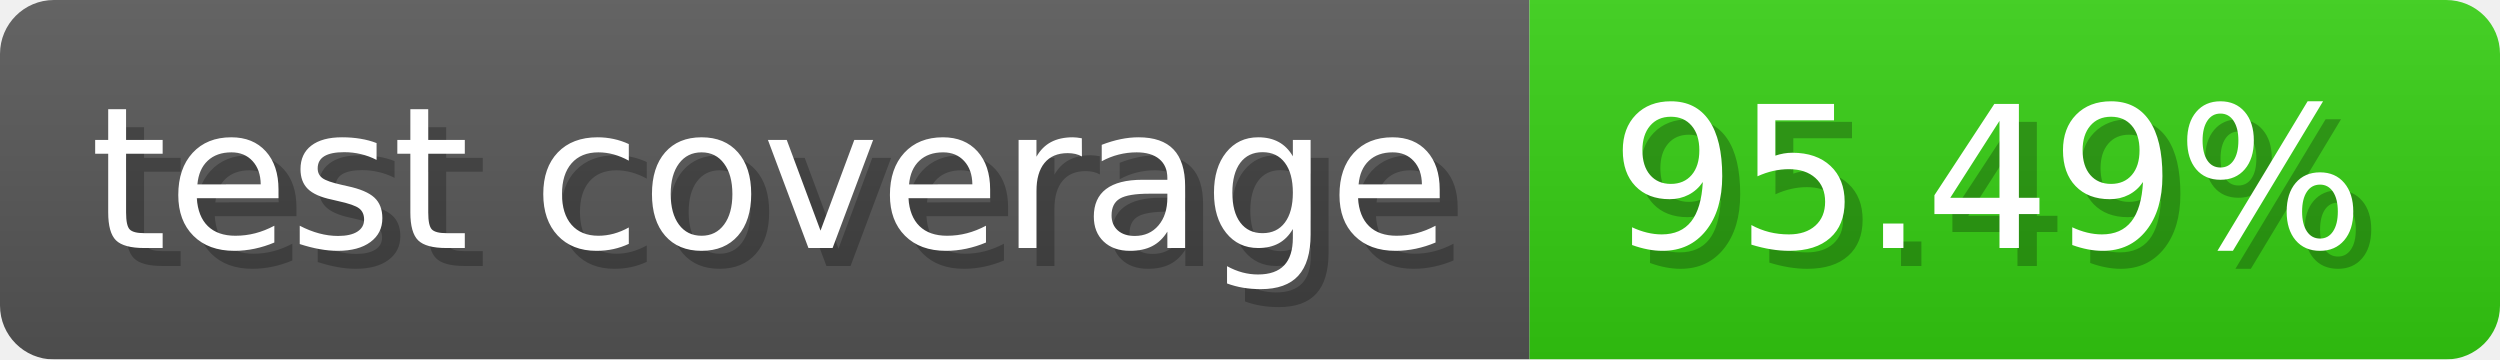
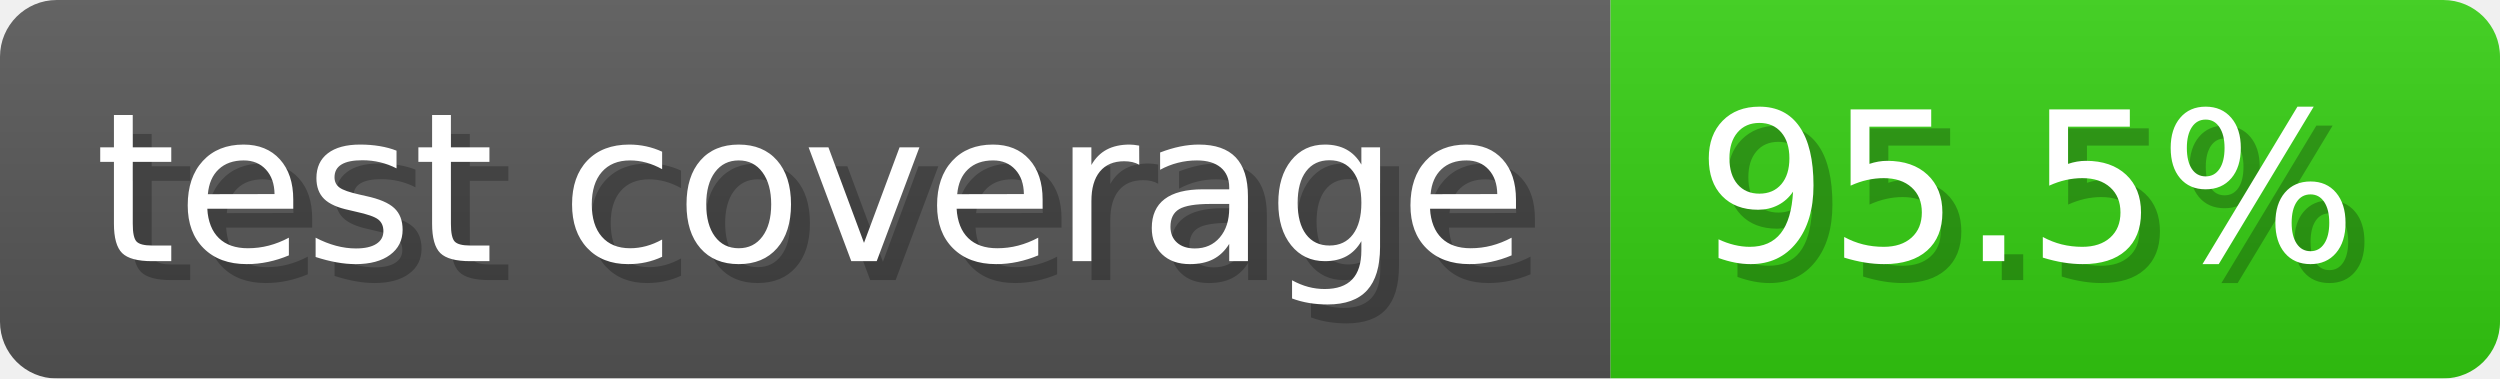
- <svg xmlns="http://www.w3.org/2000/svg" width="139.1" height="20" viewBox="0 0 1391 200" role="img" aria-label="test coverage: 95.49%">
+ <svg xmlns="http://www.w3.org/2000/svg" width="132.1" height="20" viewBox="0 0 1321 200" role="img" aria-label="test coverage: 95.5%">
  <linearGradient id="a" x2="0" y2="100%">
    <stop offset="0" stop-opacity=".1" stop-color="#EEE" />
    <stop offset="1" stop-opacity=".1" />
  </linearGradient>
  <mask id="m">
-     <rect width="1391" height="200" rx="30" fill="#FFF" />
+     <rect width="1321" height="200" rx="30" fill="#FFF" />
  </mask>
  <g mask="url(#m)">
    <rect width="851" height="200" fill="#555" />
-     <rect width="540" height="200" fill="#3C1" x="851" />
-     <rect width="1391" height="200" fill="url(#a)" />
+     <rect width="470" height="200" fill="#3C1" x="851" />
+     <rect width="1321" height="200" fill="url(#a)" />
  </g>
  <g aria-hidden="true" fill="#fff" text-anchor="start" font-family="Verdana,DejaVu Sans,sans-serif" font-size="110">
    <text x="60" y="148" textLength="751" fill="#000" opacity="0.25">test coverage</text>
    <text x="50" y="138" textLength="751">test coverage</text>
-     <text x="906" y="148" textLength="440" fill="#000" opacity="0.25">95.49%</text>
-     <text x="896" y="138" textLength="440">95.49%</text>
+     <text x="906" y="148" textLength="370" fill="#000" opacity="0.25">95.5%</text>
+     <text x="896" y="138" textLength="370">95.5%</text>
  </g>
</svg>
